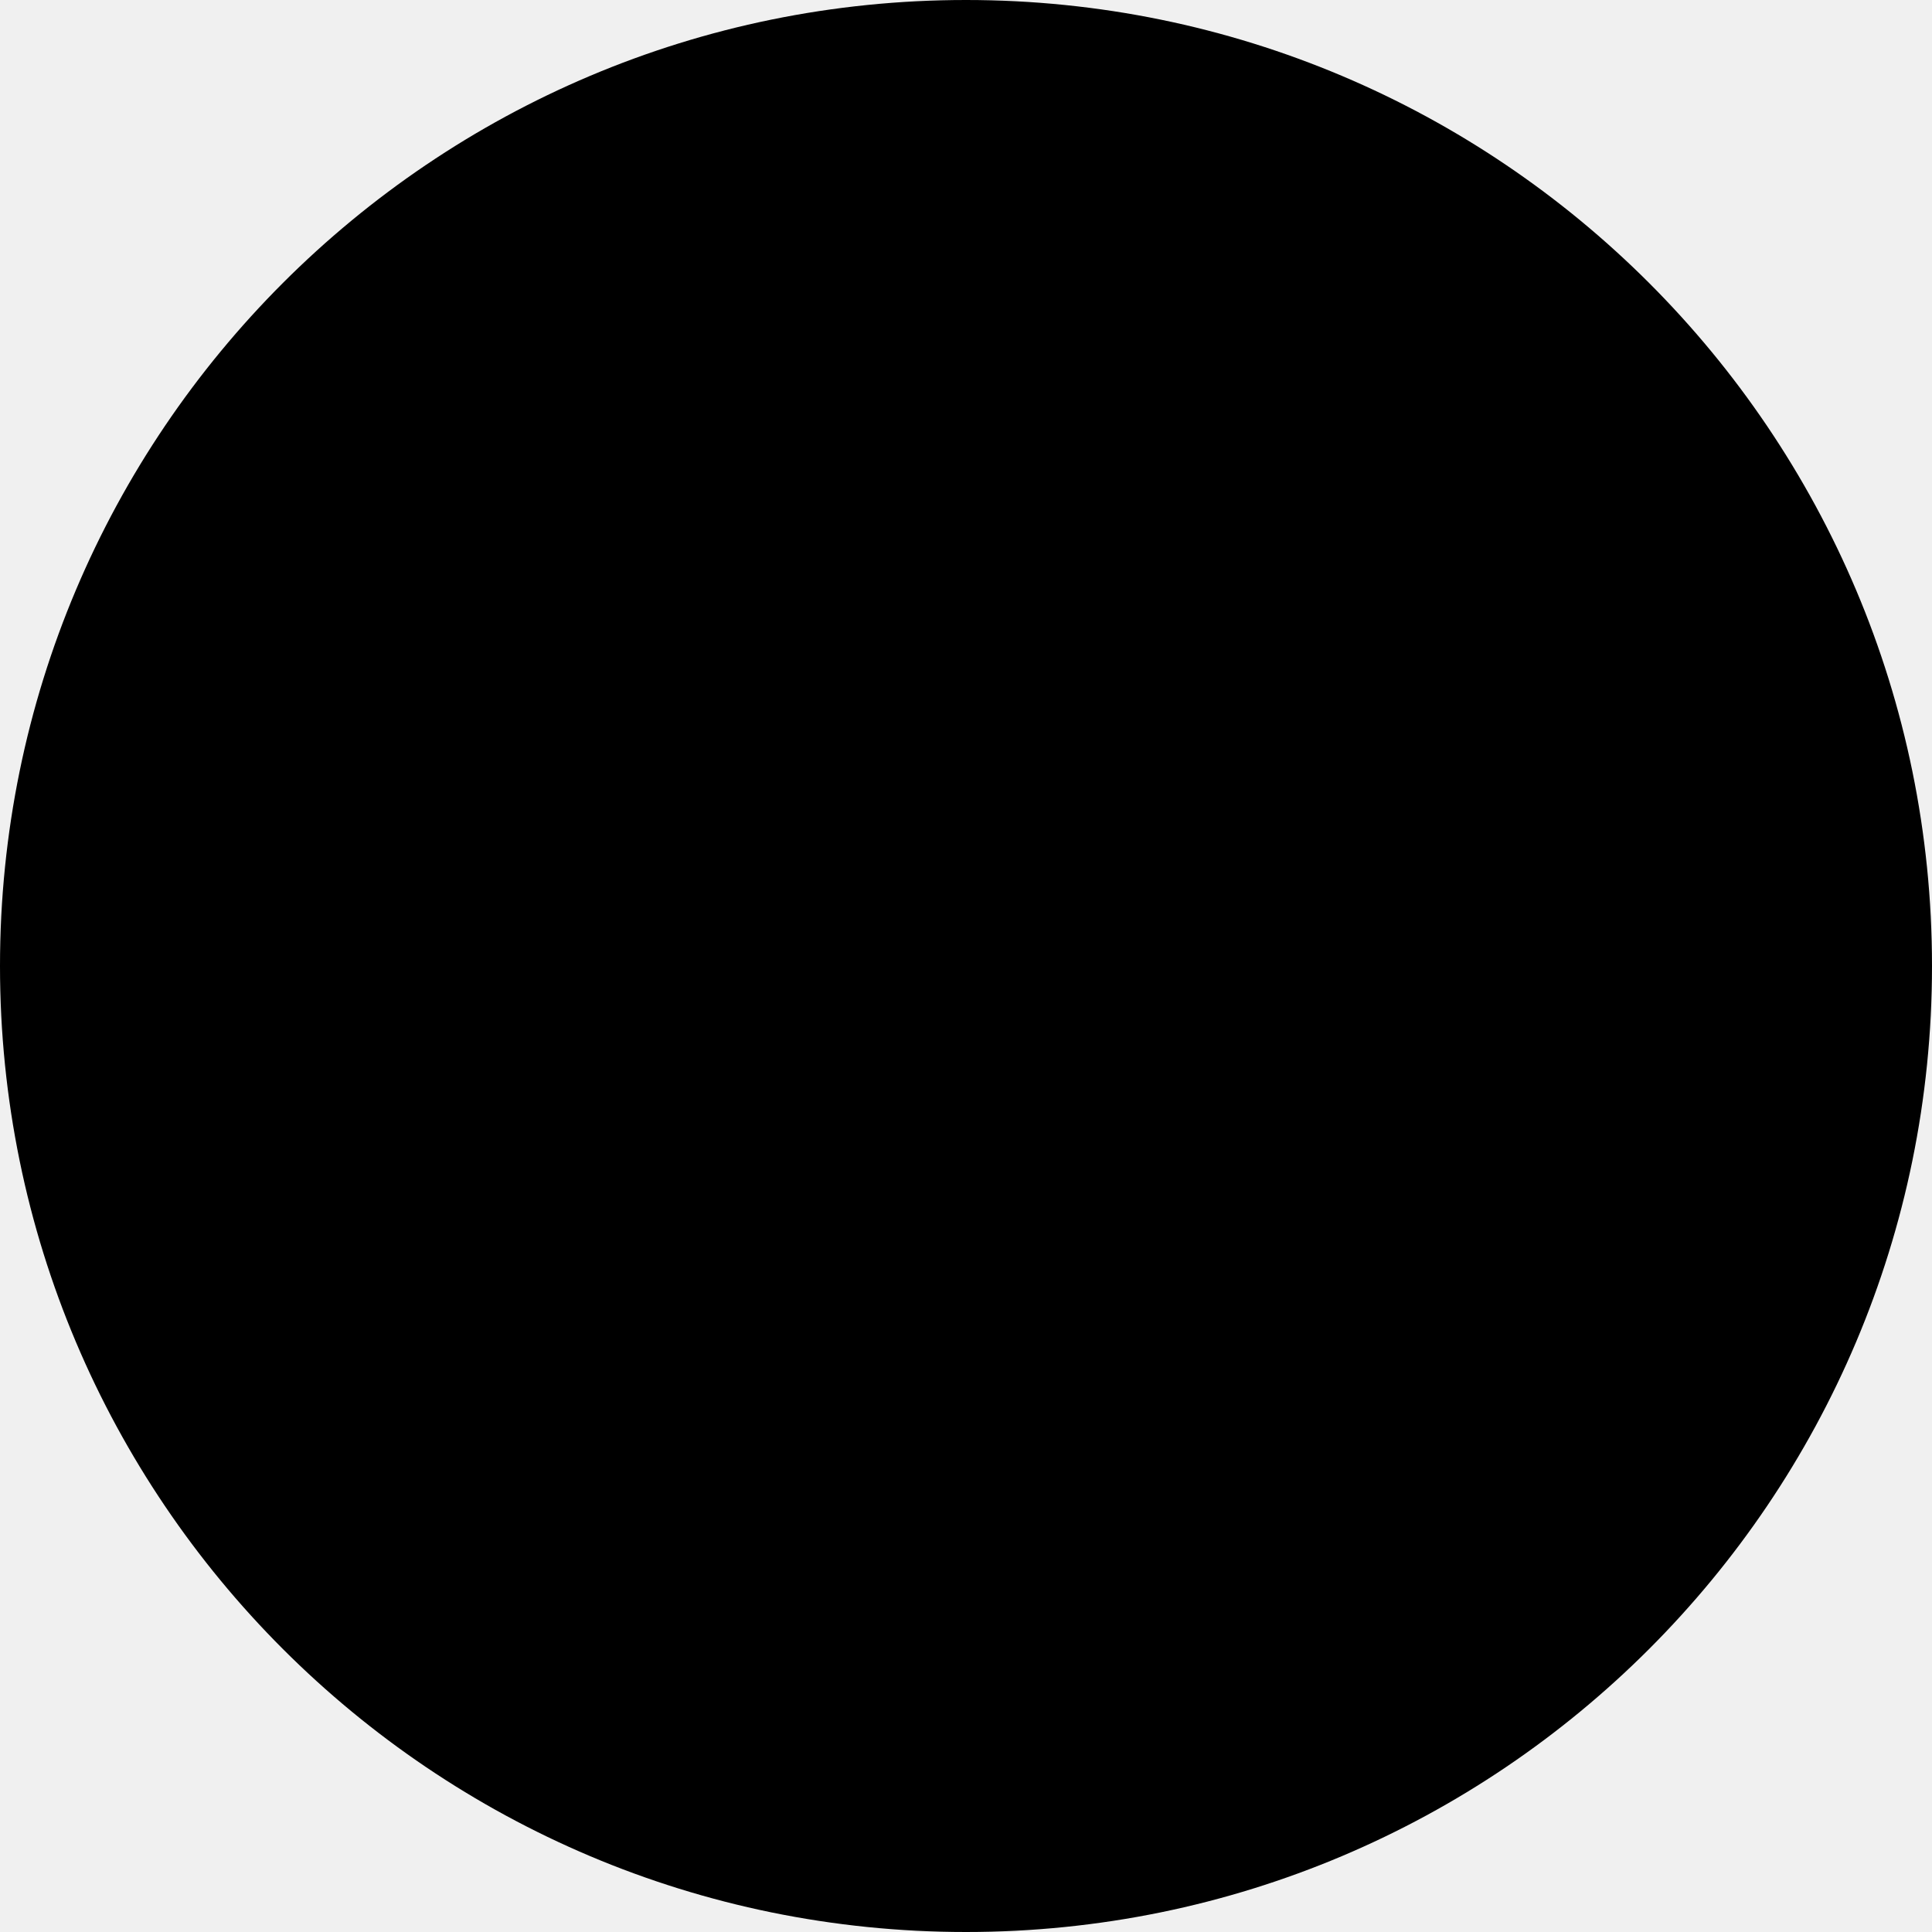
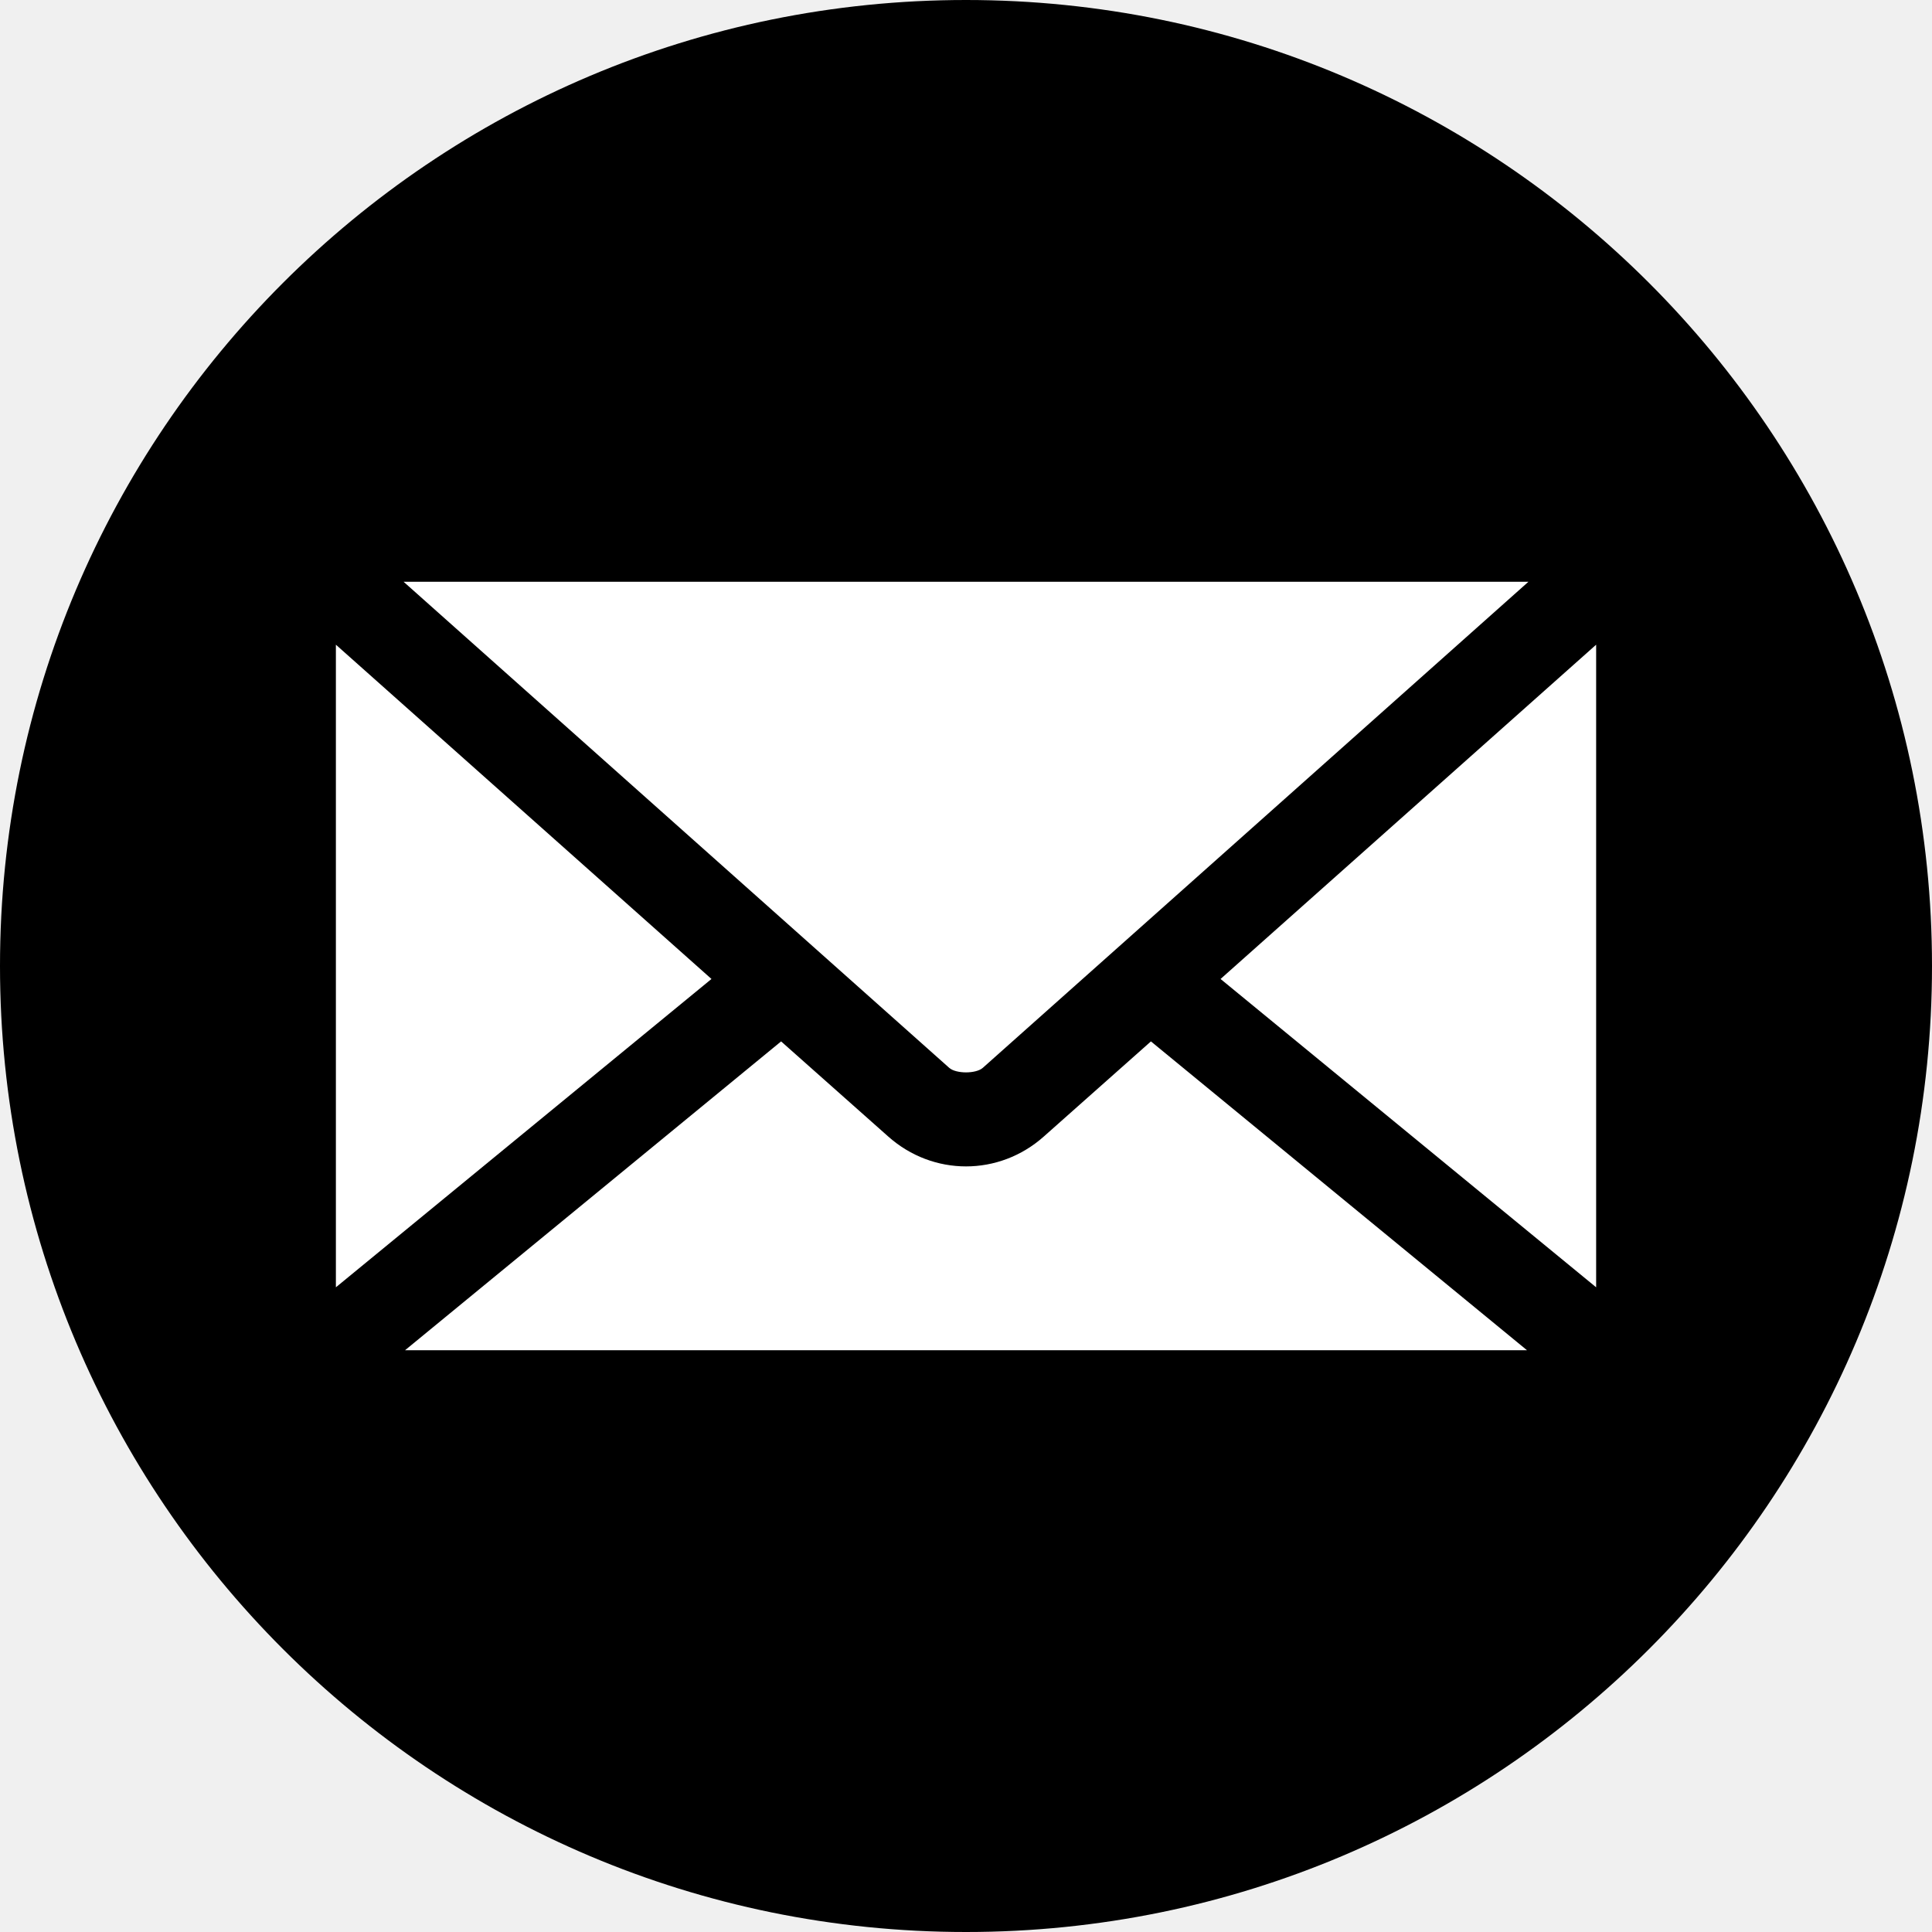
<svg xmlns="http://www.w3.org/2000/svg" xmlns:xlink="http://www.w3.org/1999/xlink" width="30px" height="30px" version="1.1" viewBox="0 0 950 950">
  <defs>
    <g id="envelopeIcon">
      <svg x="-125" y="-125">
        <path d="m323.46 411.07 268.28 239c3.356 2.988 13.176 2.988 16.531 0l268.28-239h-553.09zm-33.297 30.938v315.98l184.68-151.61zm619.69 0-184.68 164.37 184.68 151.61v-315.98zm-400.77 195.07-184.91 151.85h551.67l-184.91-151.85-52.664 46.762c-22.012 19.602-54.504 19.602-76.516 0z" />
      </svg>
    </g>
    <mask id="envelope">
      <rect x="0" y="0" width="950" height="950" fill="white" />
      <use xlink:href="#envelopeIcon" fill="black" />
    </mask>
  </defs>
-   <circle cx="475" cy="475" r="450" class="accent" />
+   <circle cx="475" cy="475" r="450" class="accent" fill="white" />
  <circle cx="475" cy="475" r="475" class="background" mask="url(#envelope)" />
</svg>
